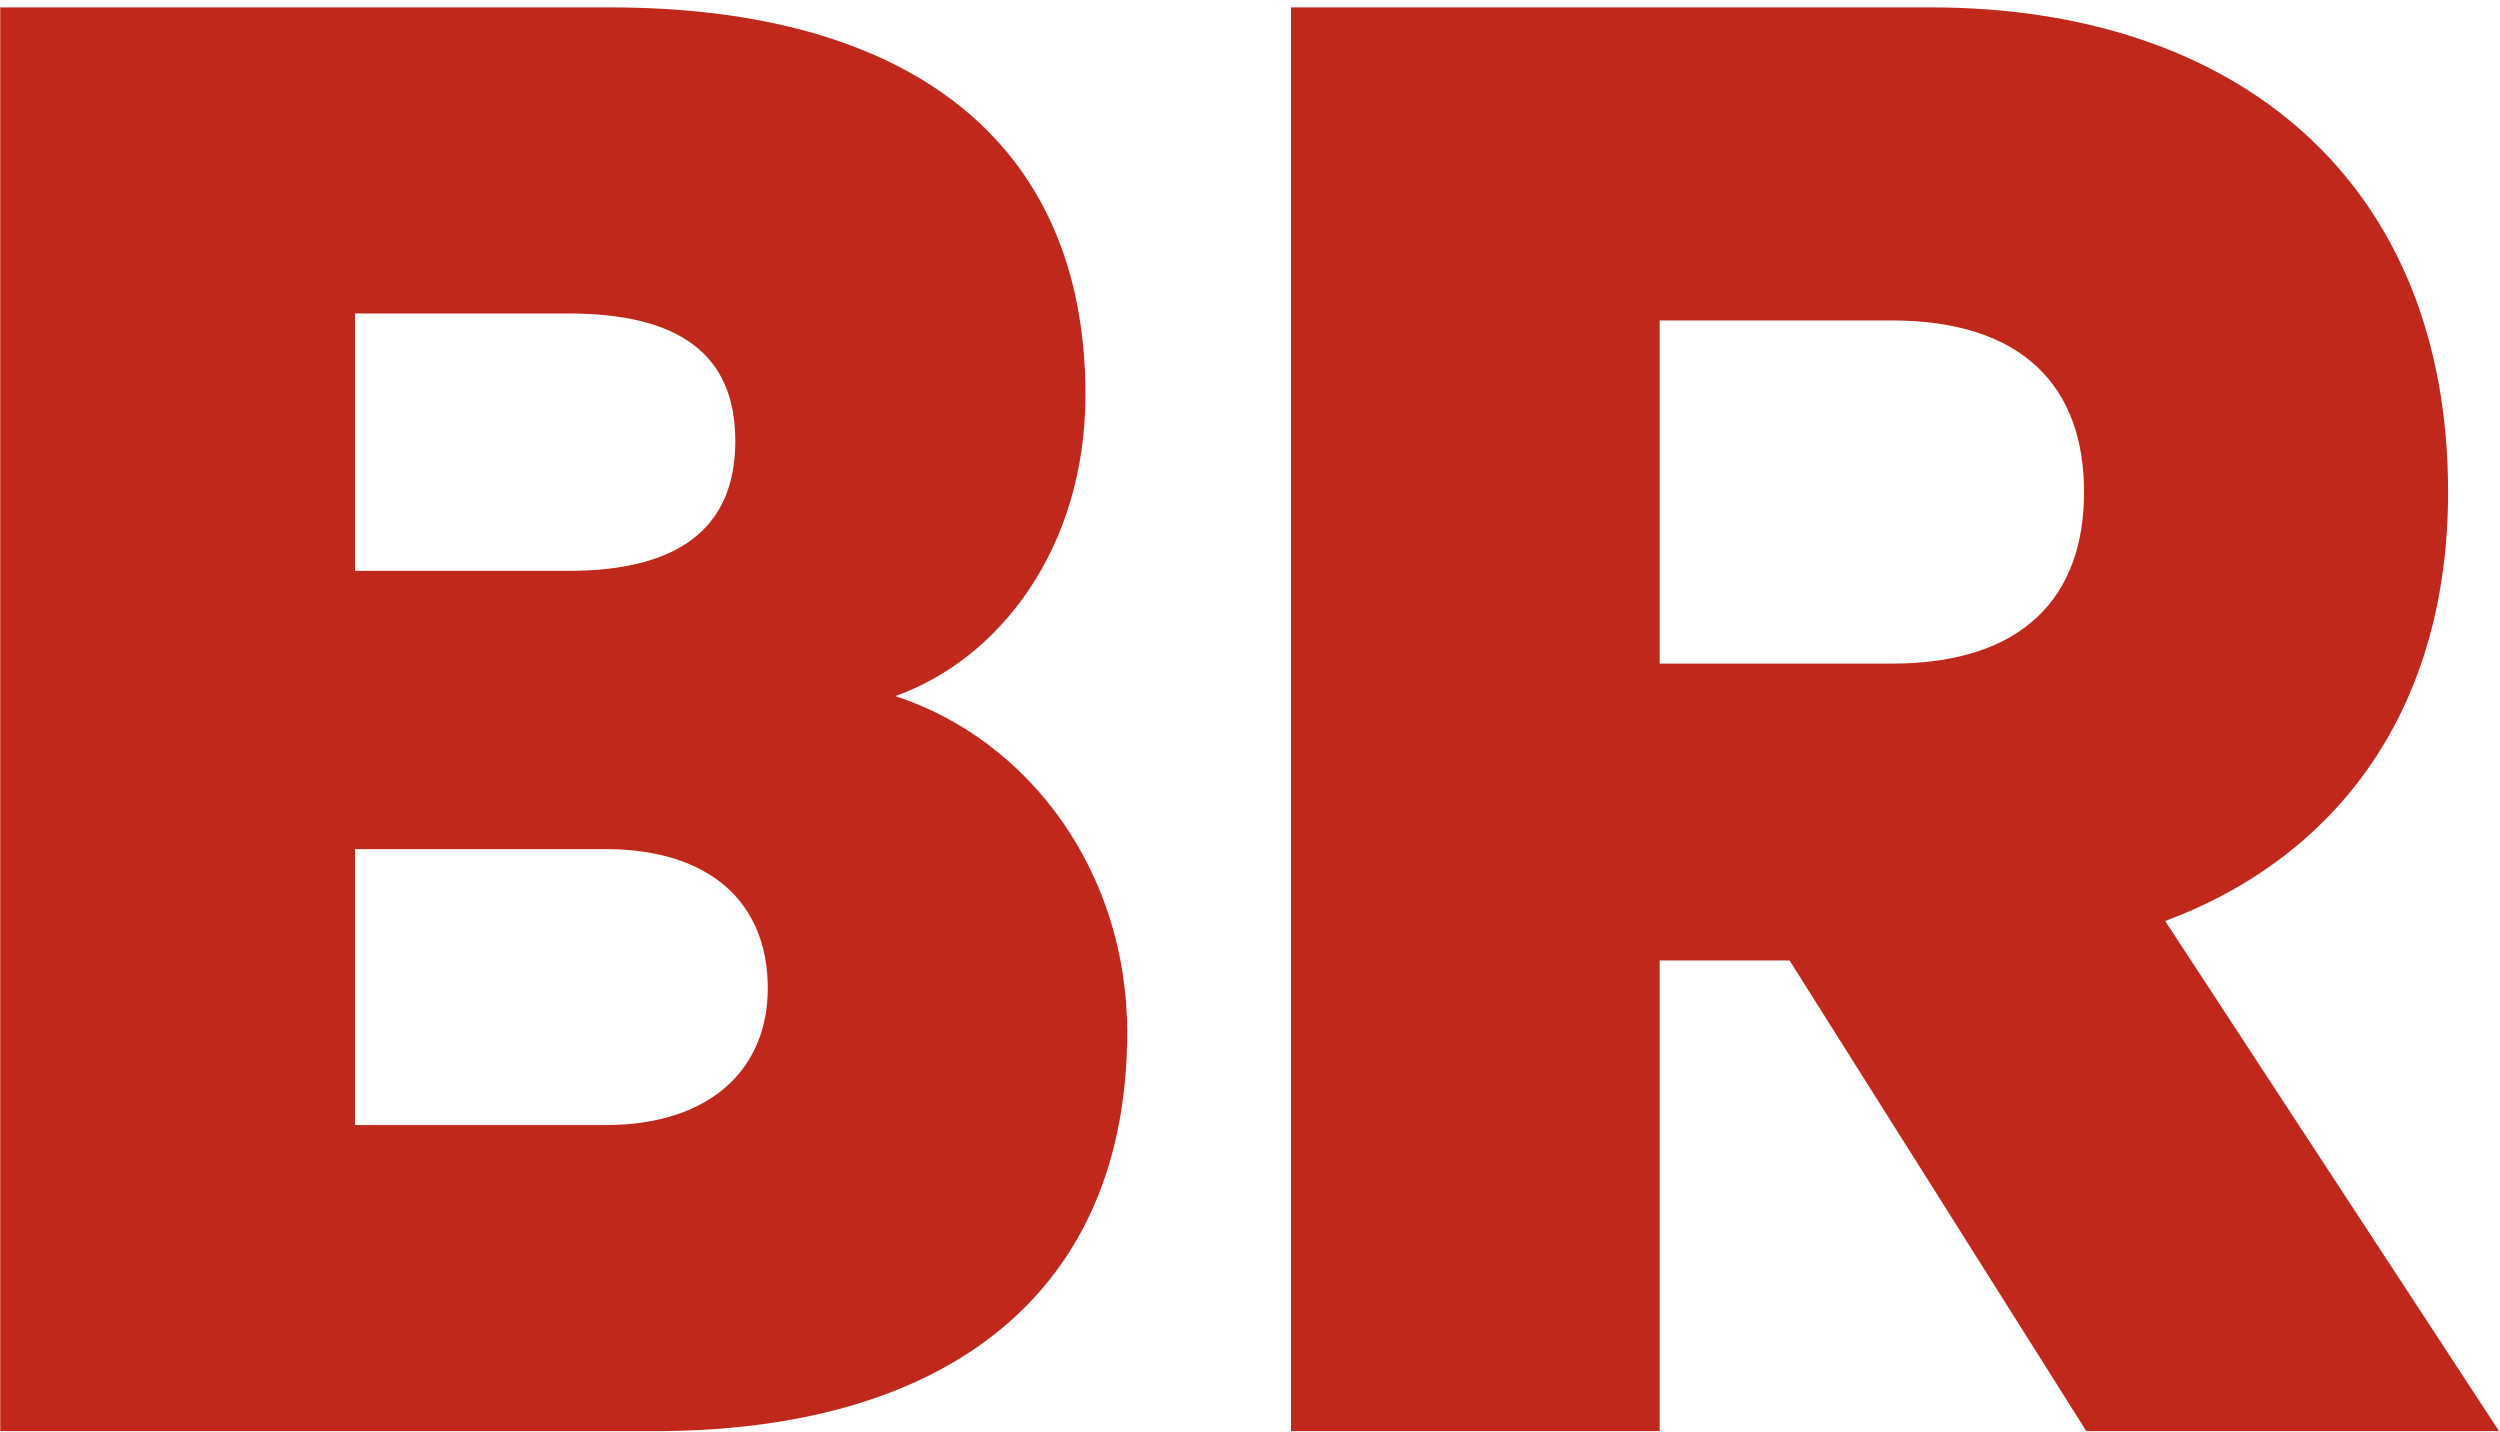
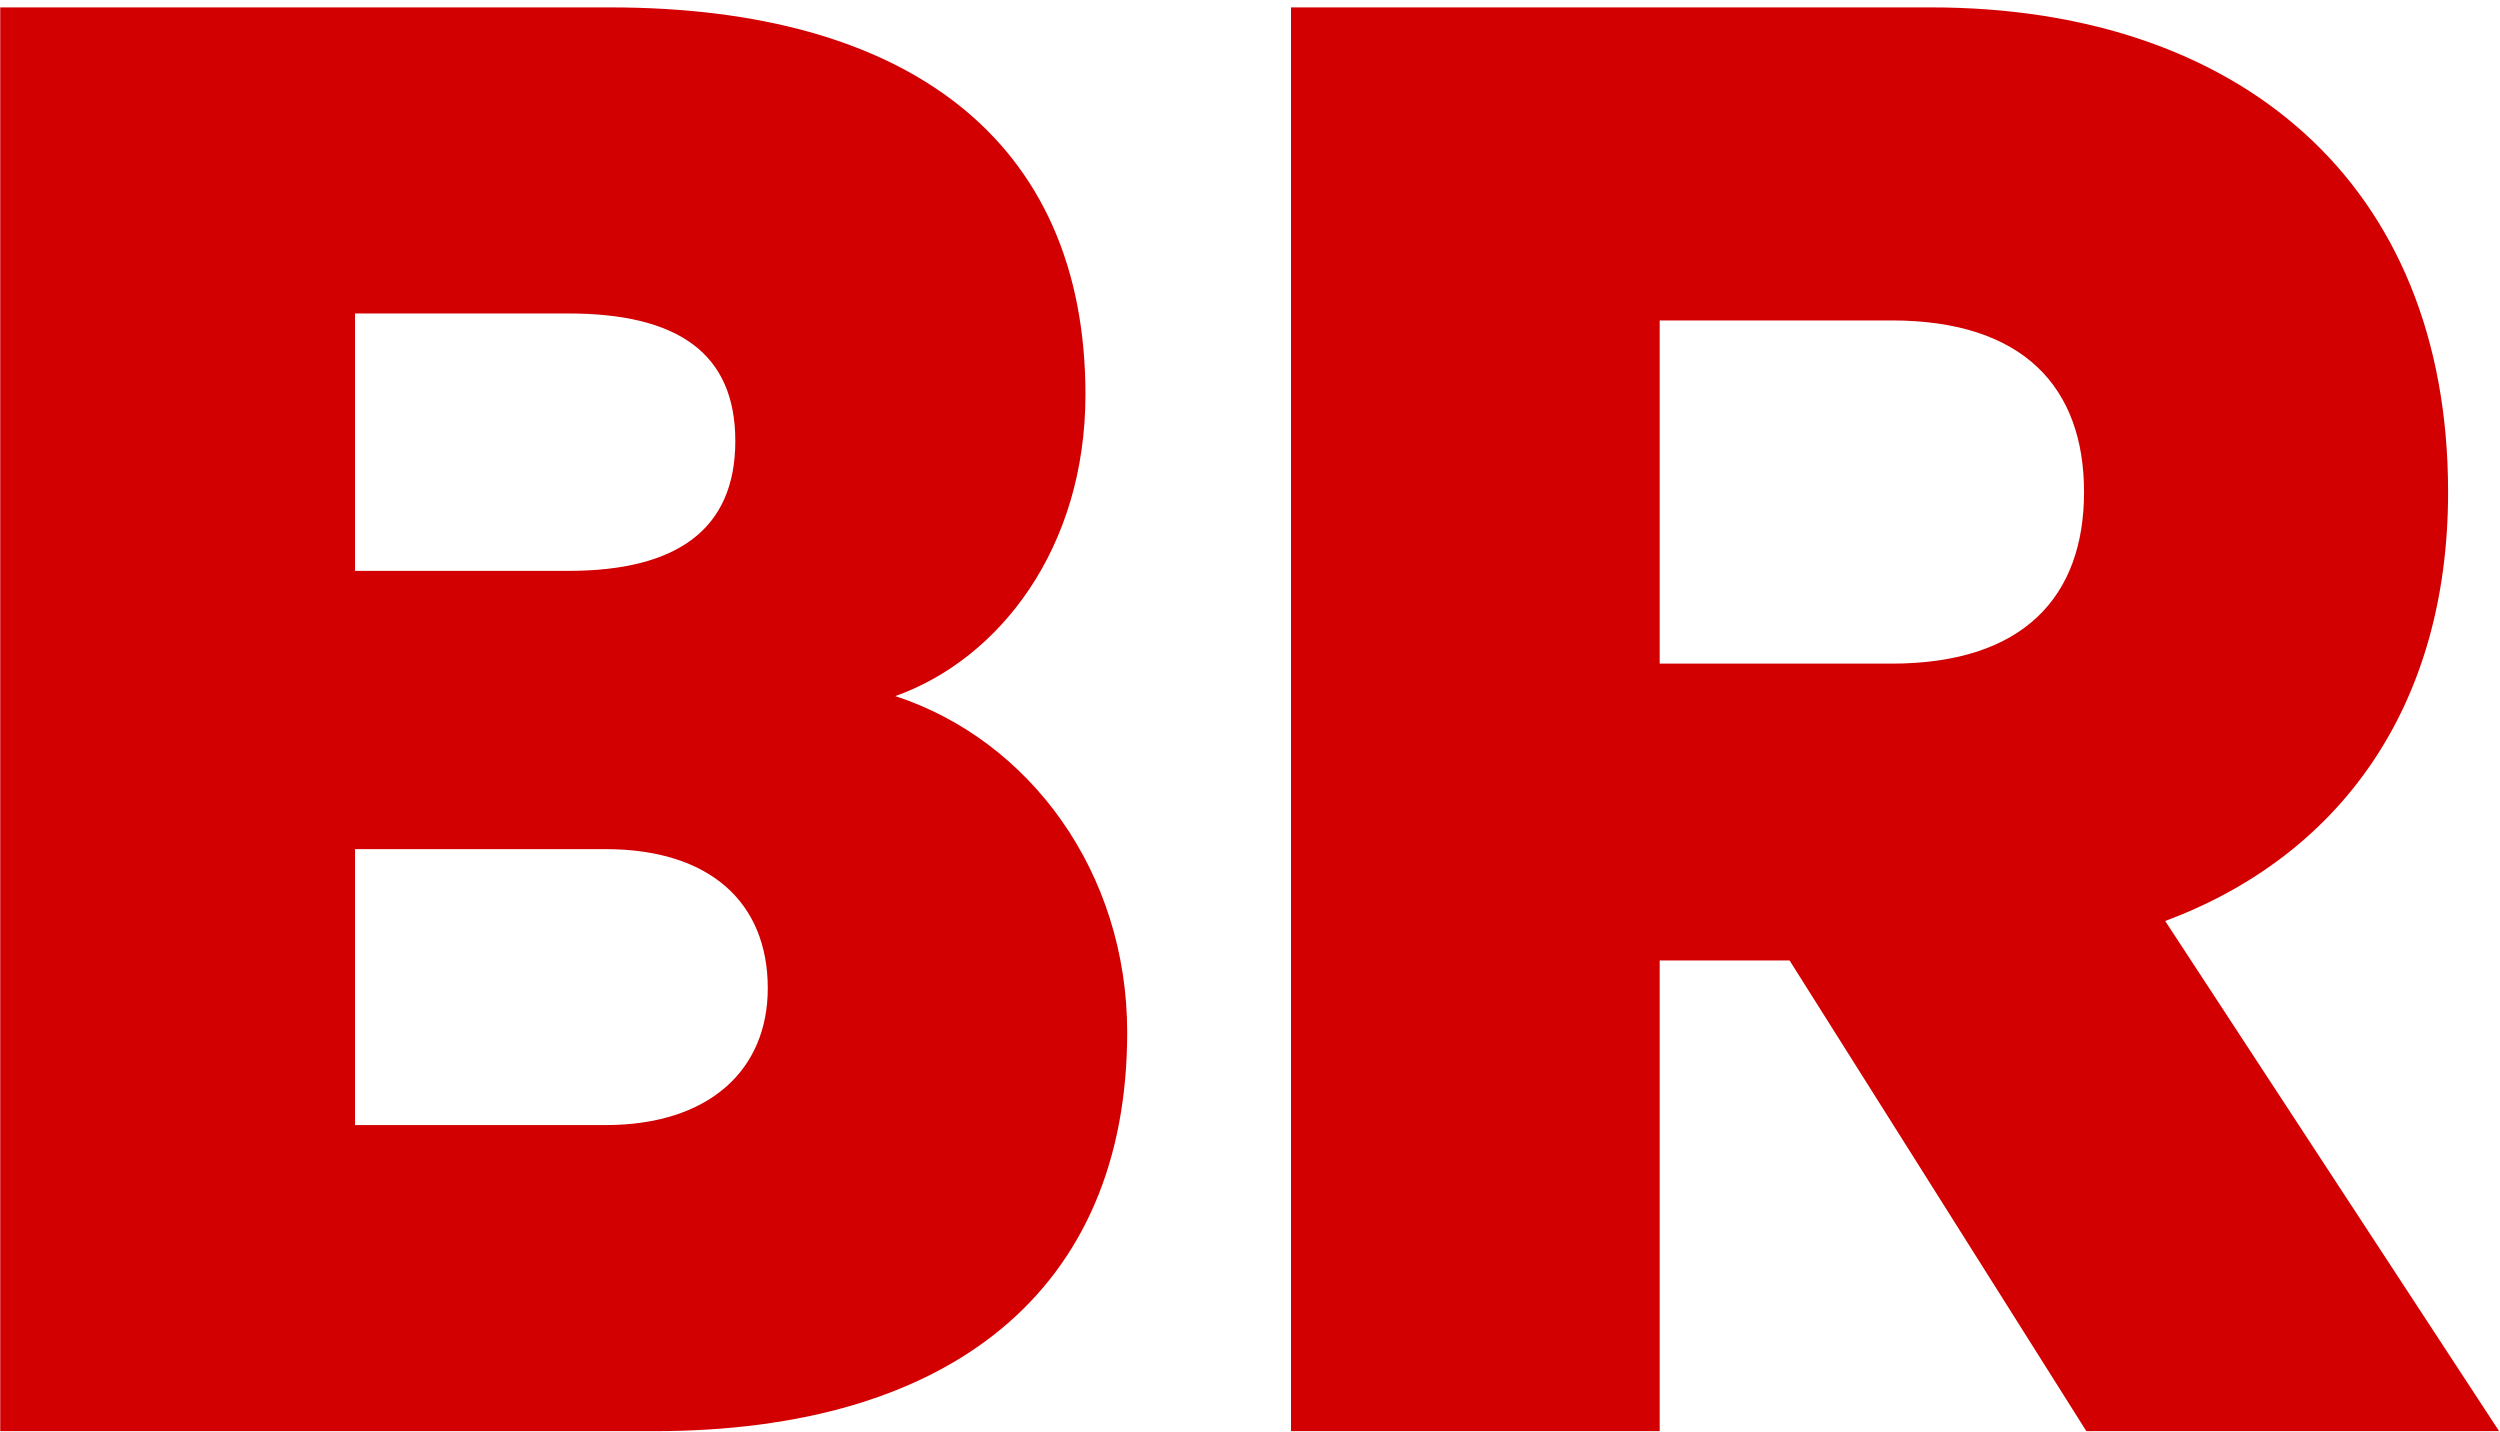
<svg xmlns="http://www.w3.org/2000/svg" width="138" height="79" viewBox="0 0 138 79" fill="none">
-   <path d="M49.421 38.424C56.845 40.856 62.221 48.152 62.221 56.984C62.221 71.192 52.493 79 36.109 79H0.013V0.408H33.677C50.061 0.408 59.917 7.704 59.917 21.784C59.917 30.232 55.181 36.376 49.421 38.424ZM19.597 31.512H31.373C37.389 31.512 40.589 29.208 40.589 24.344C40.589 19.48 37.389 17.304 31.373 17.304H19.597V31.512ZM19.597 46.872V62.104H33.421C39.181 62.104 42.381 59.032 42.381 54.552C42.381 49.816 39.181 46.872 33.421 46.872H19.597ZM98.783 53.016H91.615V79H71.263V0.408H106.591C123.487 0.408 135.135 10.008 135.135 27.16C135.135 39.064 129.119 47.256 119.519 50.84L137.951 79H115.167L98.783 53.016ZM91.615 17.688V36.632H104.415C111.711 36.632 115.039 32.92 115.039 27.16C115.039 21.4 111.711 17.688 104.415 17.688H91.615Z" fill="#C1281C" />
+   <path d="M49.421 38.424C56.845 40.856 62.221 48.152 62.221 56.984C62.221 71.192 52.493 79 36.109 79H0.013V0.408H33.677C50.061 0.408 59.917 7.704 59.917 21.784C59.917 30.232 55.181 36.376 49.421 38.424ZM19.597 31.512H31.373C37.389 31.512 40.589 29.208 40.589 24.344C40.589 19.48 37.389 17.304 31.373 17.304H19.597V31.512ZM19.597 46.872V62.104H33.421C39.181 62.104 42.381 59.032 42.381 54.552C42.381 49.816 39.181 46.872 33.421 46.872H19.597ZM98.783 53.016H91.615V79H71.263V0.408H106.591C123.487 0.408 135.135 10.008 135.135 27.16C135.135 39.064 129.119 47.256 119.519 50.84L137.951 79H115.167L98.783 53.016ZM91.615 17.688V36.632H104.415C111.711 36.632 115.039 32.92 115.039 27.16C115.039 21.4 111.711 17.688 104.415 17.688H91.615Z" fill="#D30002" />
</svg>
